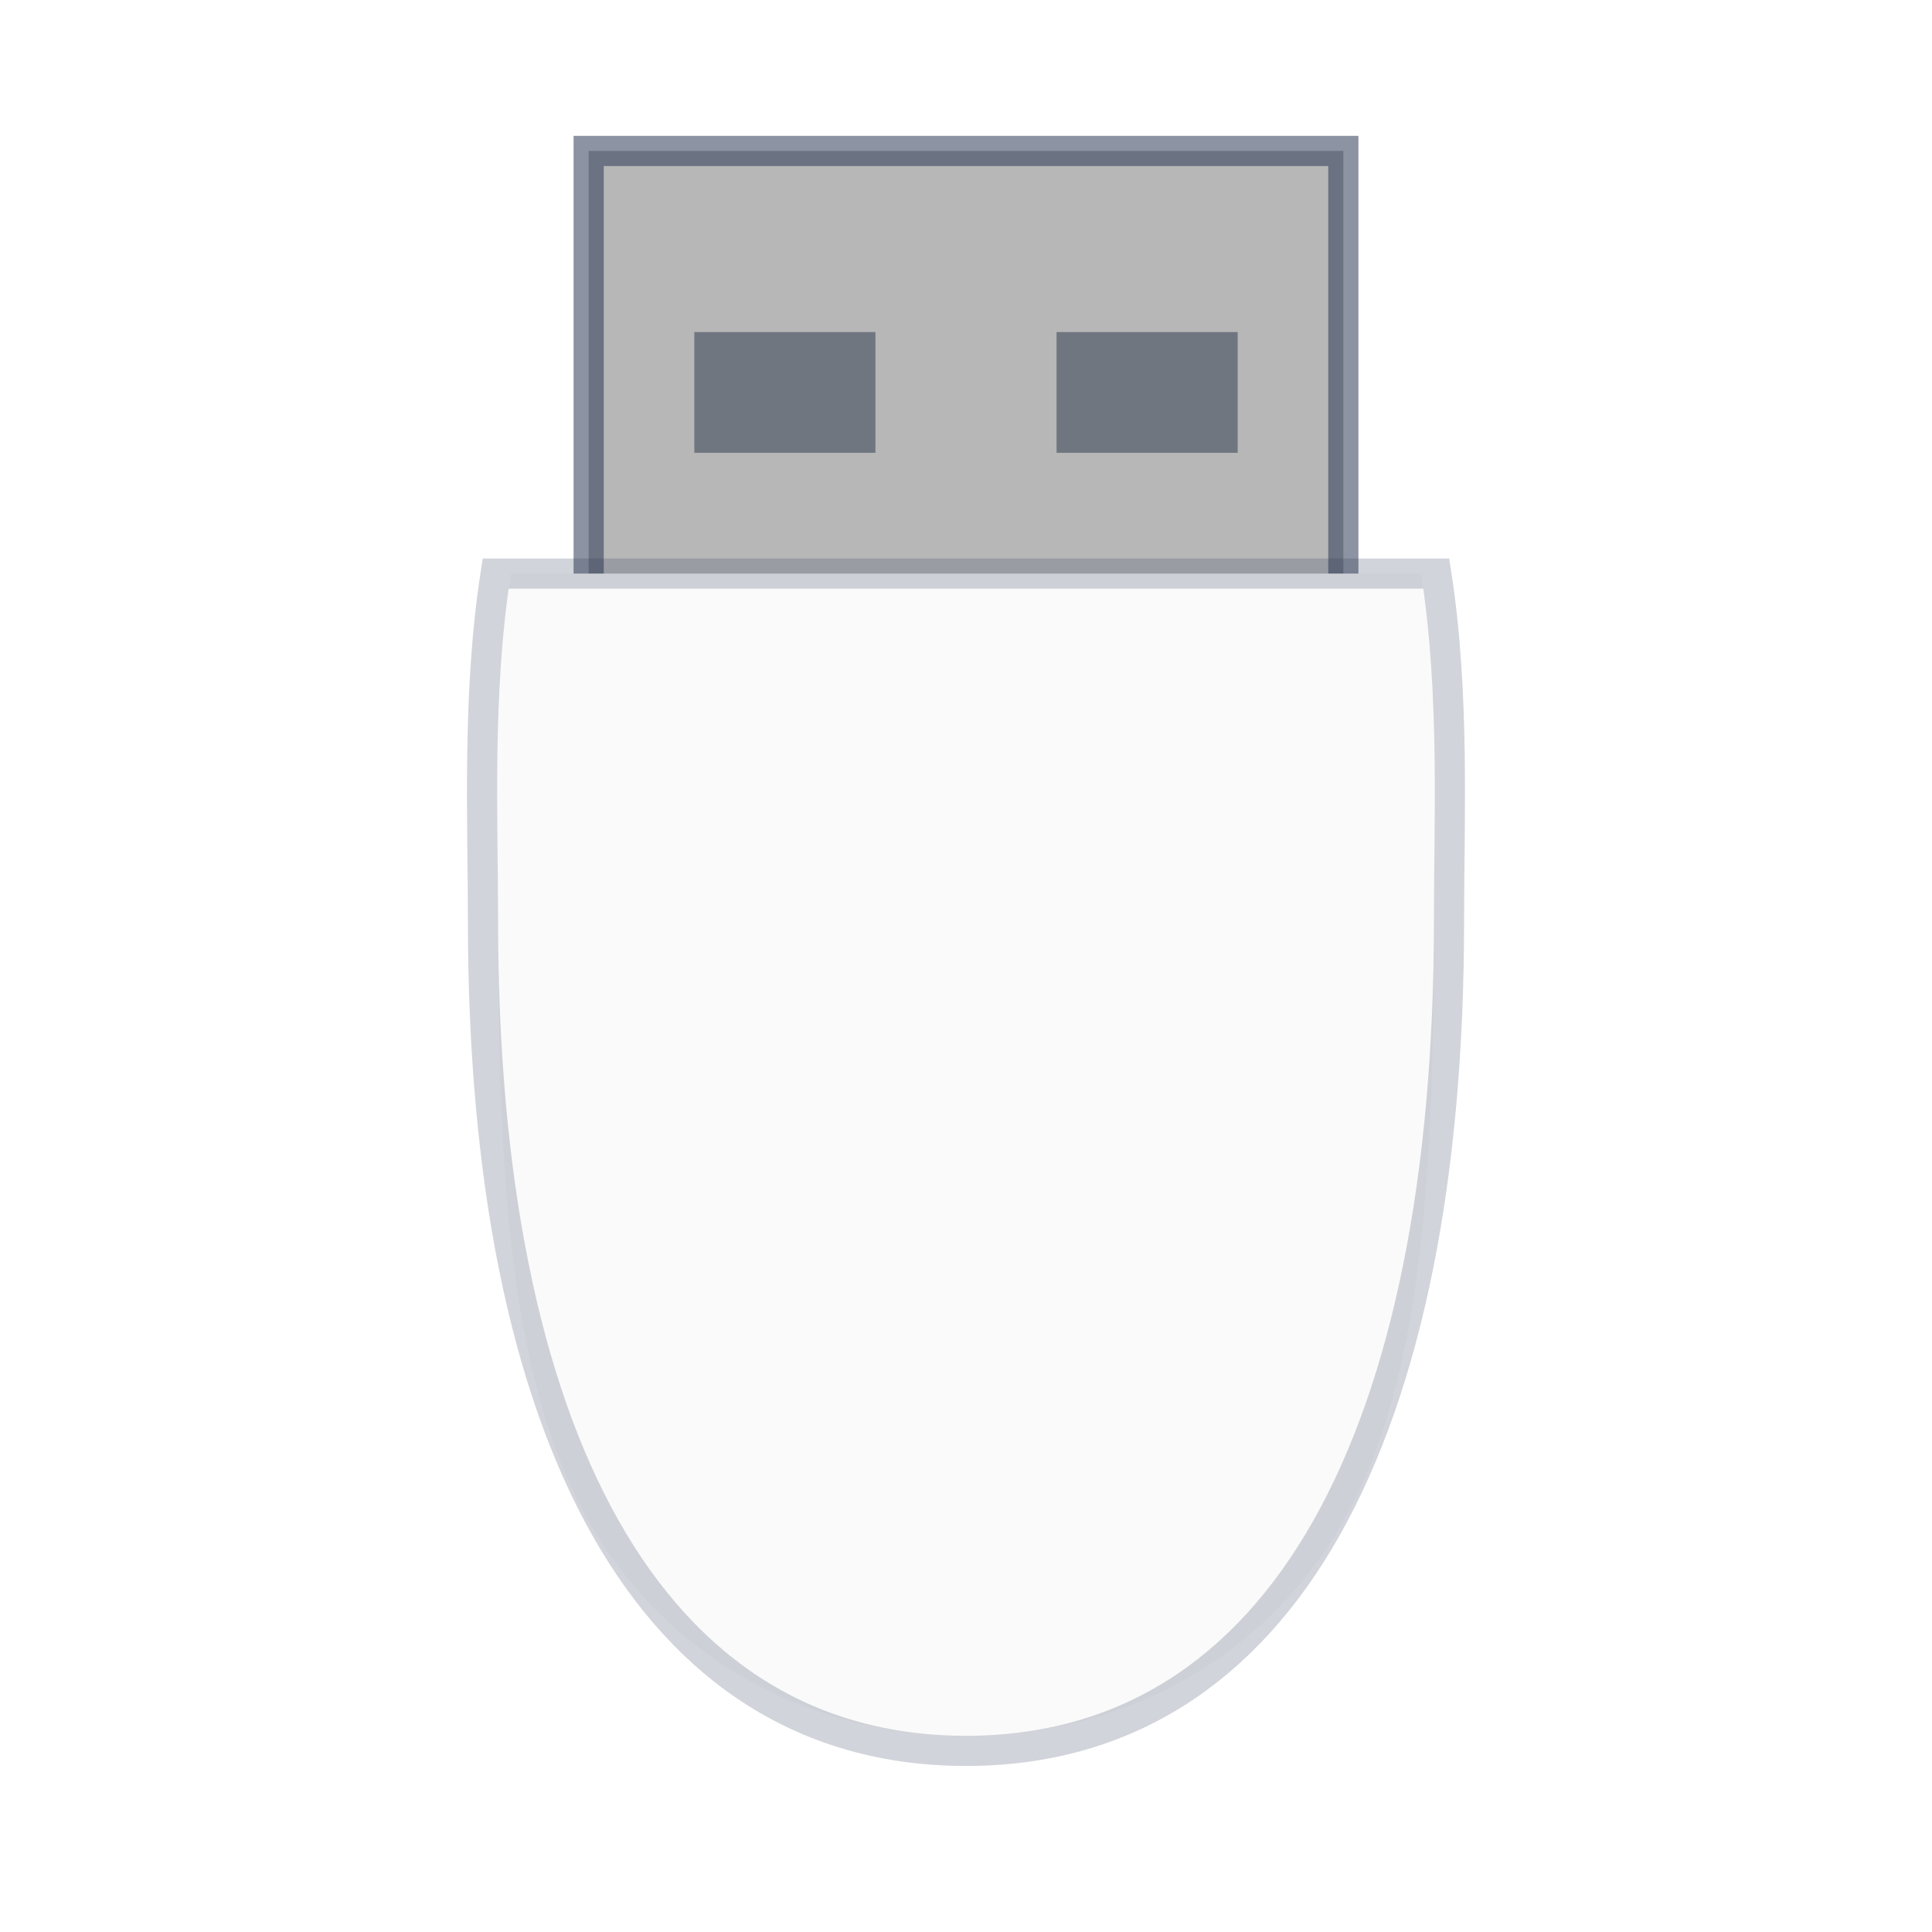
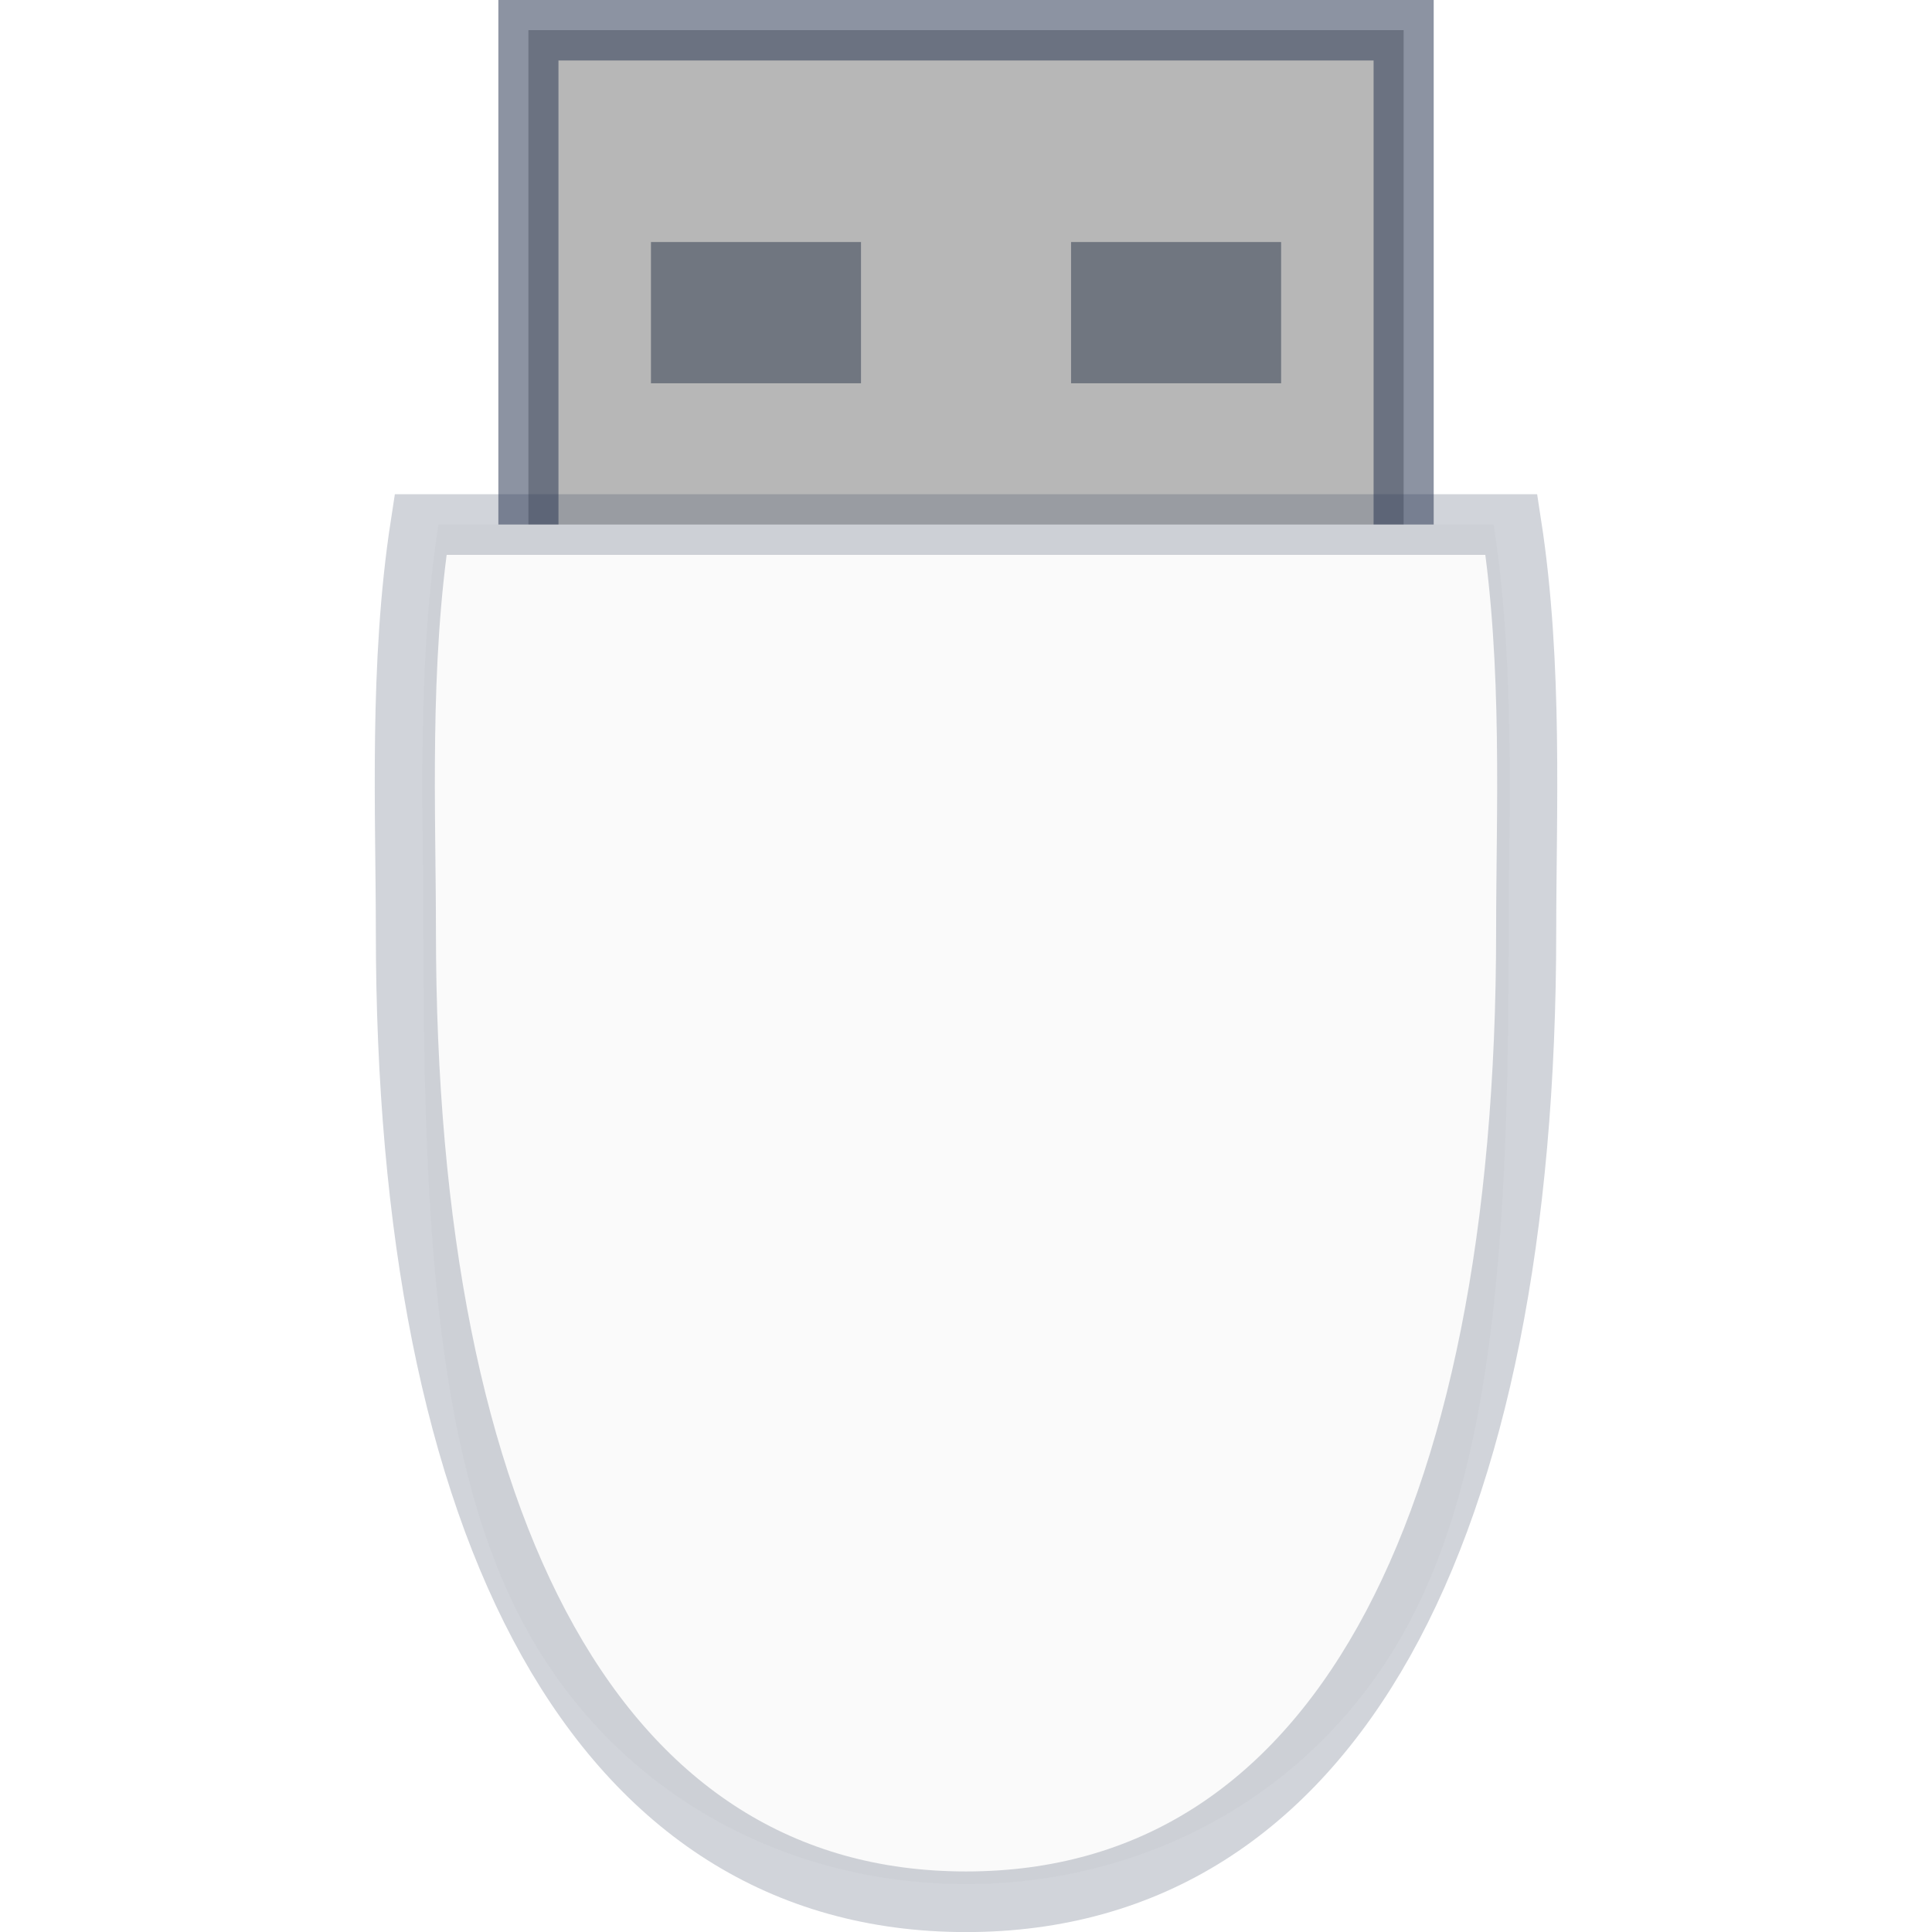
- <svg xmlns="http://www.w3.org/2000/svg" width="64" height="64" version="1">
-   <rect ry="0" rx="0" y="5" x="19.5" height="15" width="25" fill="#b7b7b7" stroke="#2c3854" stroke-linecap="round" stroke-opacity=".541" paint-order="fill markers stroke" />
-   <path d="M16.93 19c-.62 3.932-.43 8.14-.43 11.5 0 8.446.376 15.245 2.998 19.879C22.12 55.013 26.917 57.5 32 57.5c5.083 0 9.88-2.487 12.502-7.121S47.5 38.946 47.5 30.5c0-3.36.19-7.568-.43-11.5H16.93z" fill="#fafafa" />
-   <path d="M16.42 19c-.62 3.982-.42 8.182-.42 11.5 0 17 5.5 27.5 16 27.5s16-10.5 16-27.5c0-3.318.197-7.518-.422-11.5H16.42z" fill="none" stroke="#2c3854" stroke-opacity=".216" />
-   <rect ry="0" rx="0" y="11" x="23" height="4" width="6" fill="#707680" paint-order="fill markers stroke" />
-   <rect width="6" height="4" x="35" y="11" rx="0" ry="0" fill="#707680" paint-order="fill markers stroke" />
+ <svg xmlns="http://www.w3.org/2000/svg" height="32" width="32" version="1.0">
+   <g transform="matrix(.57986 0 0 .5849 -2.555 -2.425)" stroke-width="1.717">
+     <rect ry="0" rx="0" y="5" x="19.5" height="15" width="25" fill="#b7b7b7" stroke="#2c3854" stroke-linecap="round" stroke-opacity=".541" paint-order="fill markers stroke" />
+     <path d="M16.93 19c-.62 3.932-.43 8.14-.43 11.5 0 8.446.376 15.245 2.998 19.879C22.12 55.013 26.917 57.5 32 57.5c5.083 0 9.88-2.487 12.502-7.121S47.5 38.946 47.5 30.5c0-3.36.19-7.568-.43-11.5z" fill="#fafafa" />
+     <path d="M16.42 19c-.62 3.982-.42 8.182-.42 11.5 0 17 5.5 27.5 16 27.5s16-10.5 16-27.5c0-3.318.197-7.518-.422-11.5z" fill="none" stroke="#2c3854" stroke-opacity=".216" />
+     <rect ry="0" rx="0" y="11" x="23" height="4" width="6" fill="#707680" paint-order="fill markers stroke" />
+     <rect width="6" height="4" x="35" y="11" rx="0" ry="0" fill="#707680" paint-order="fill markers stroke" />
+   </g>
</svg>
